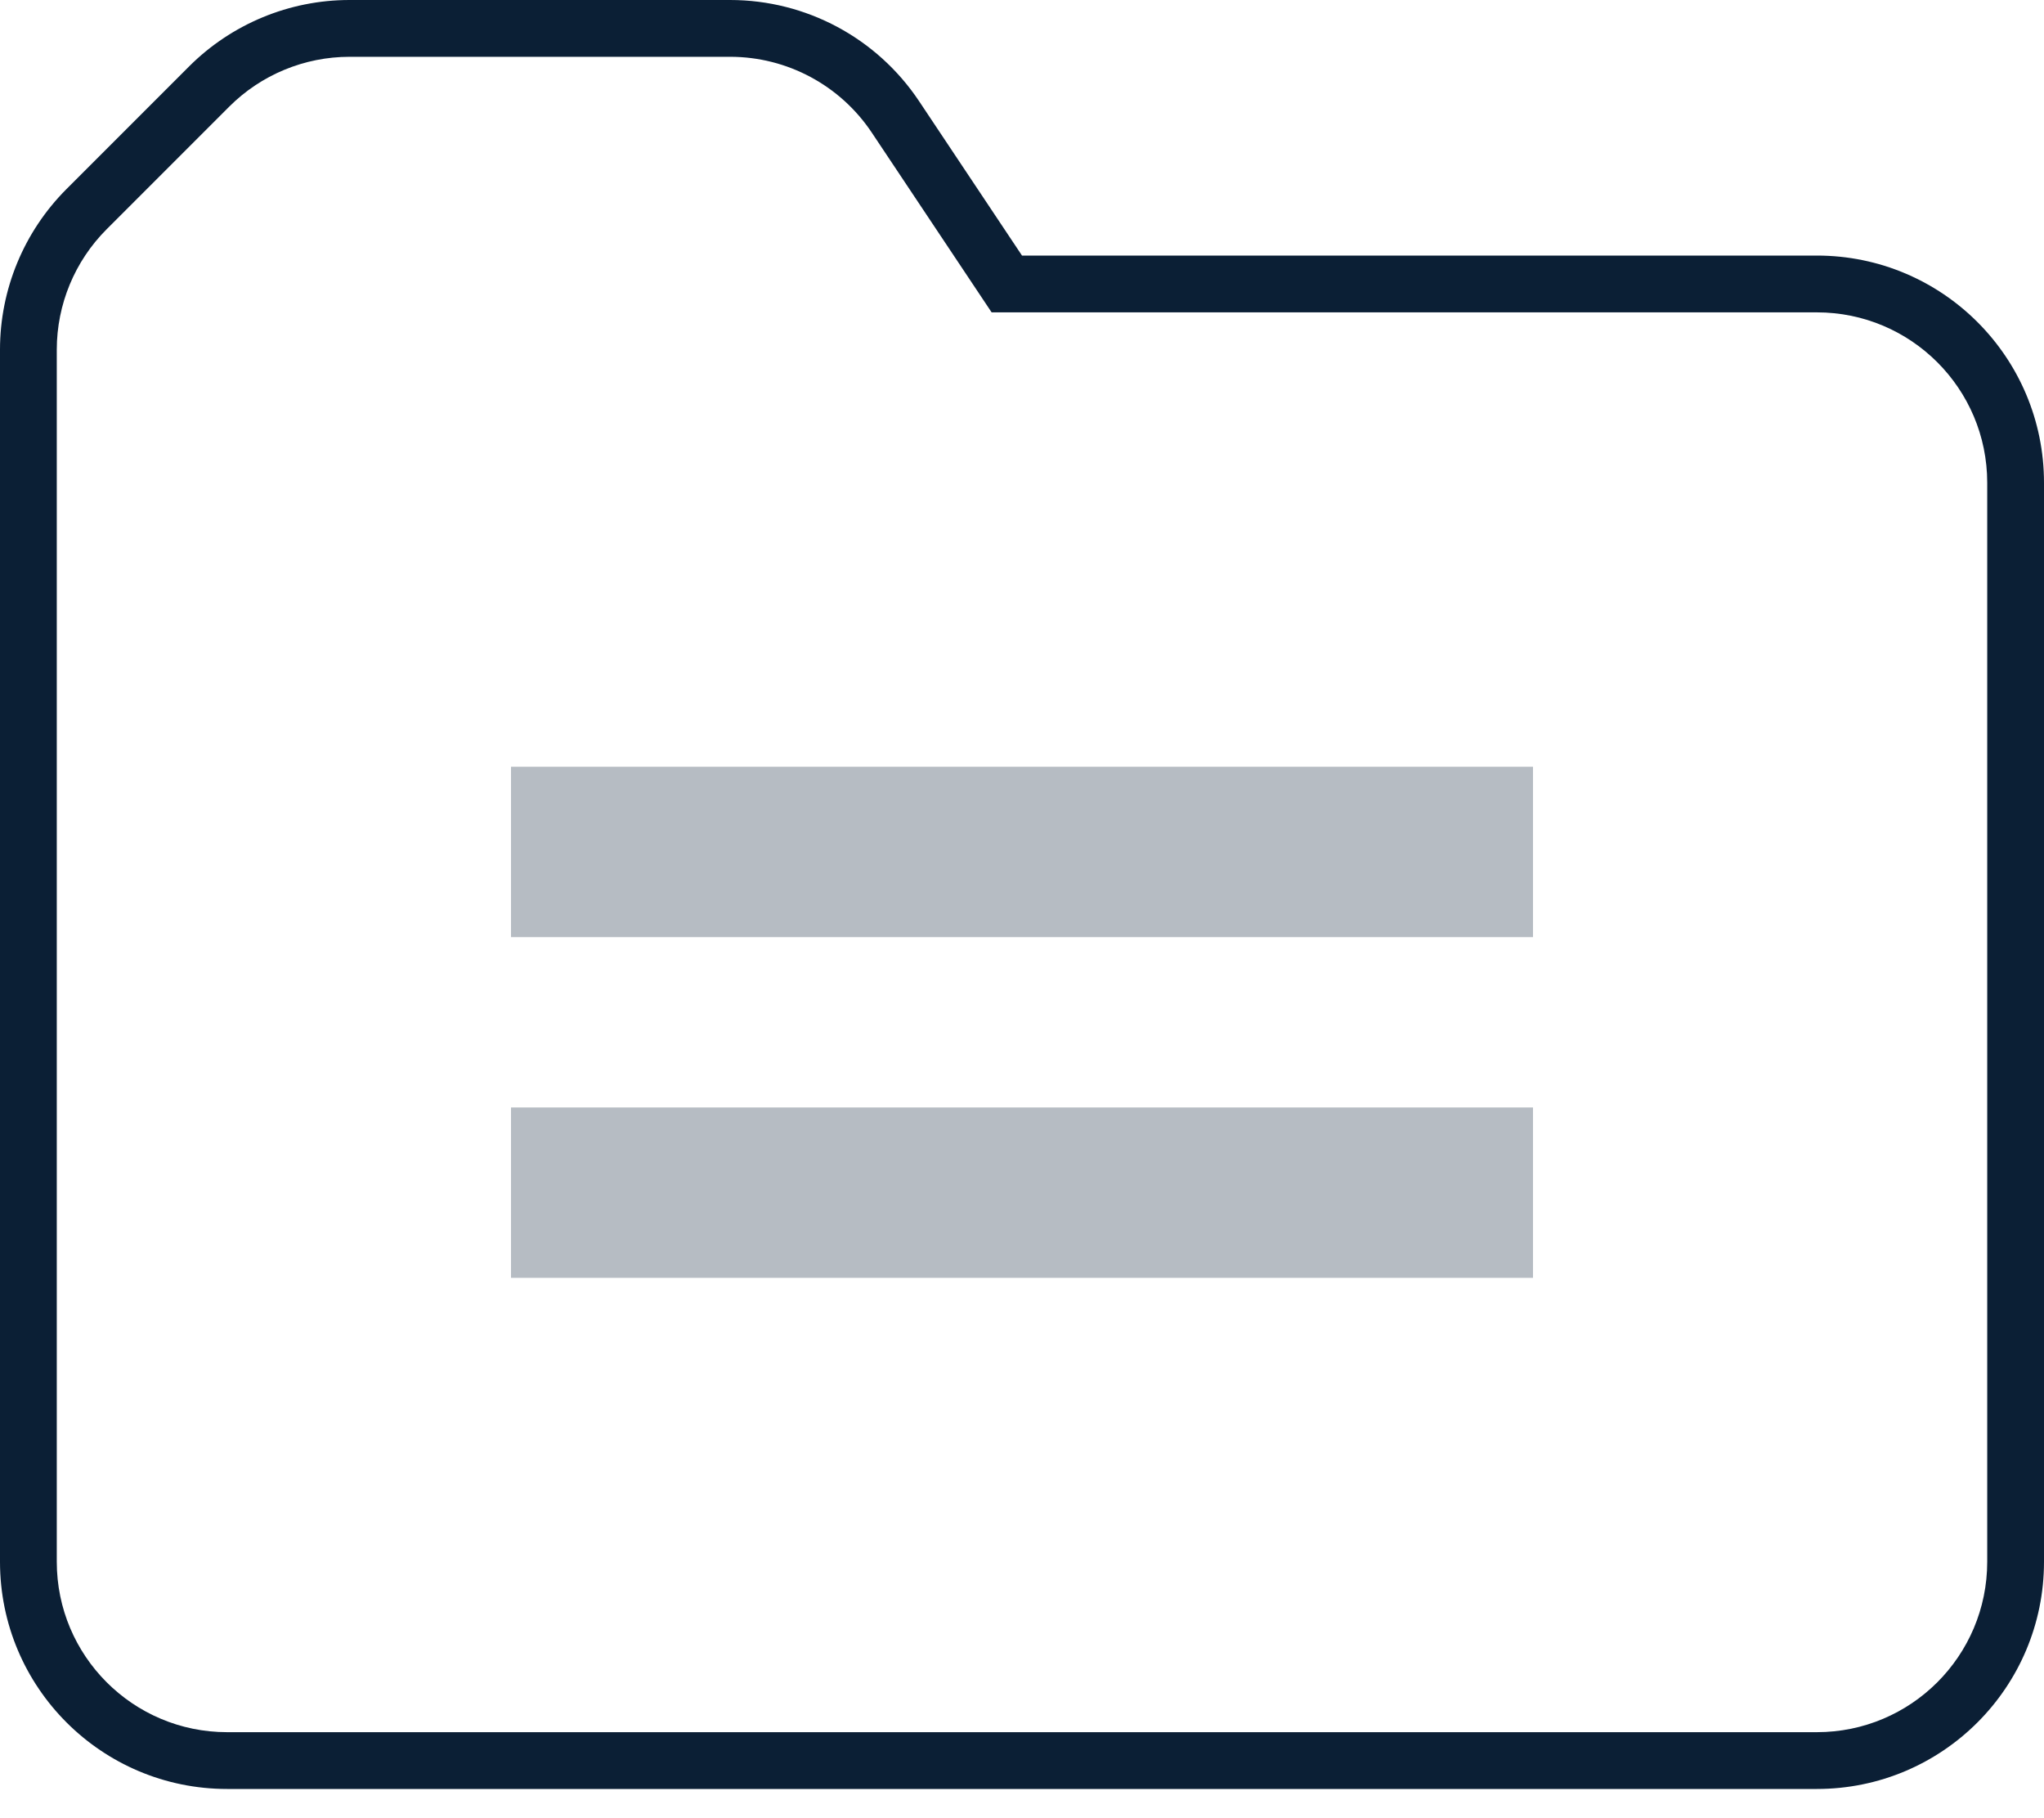
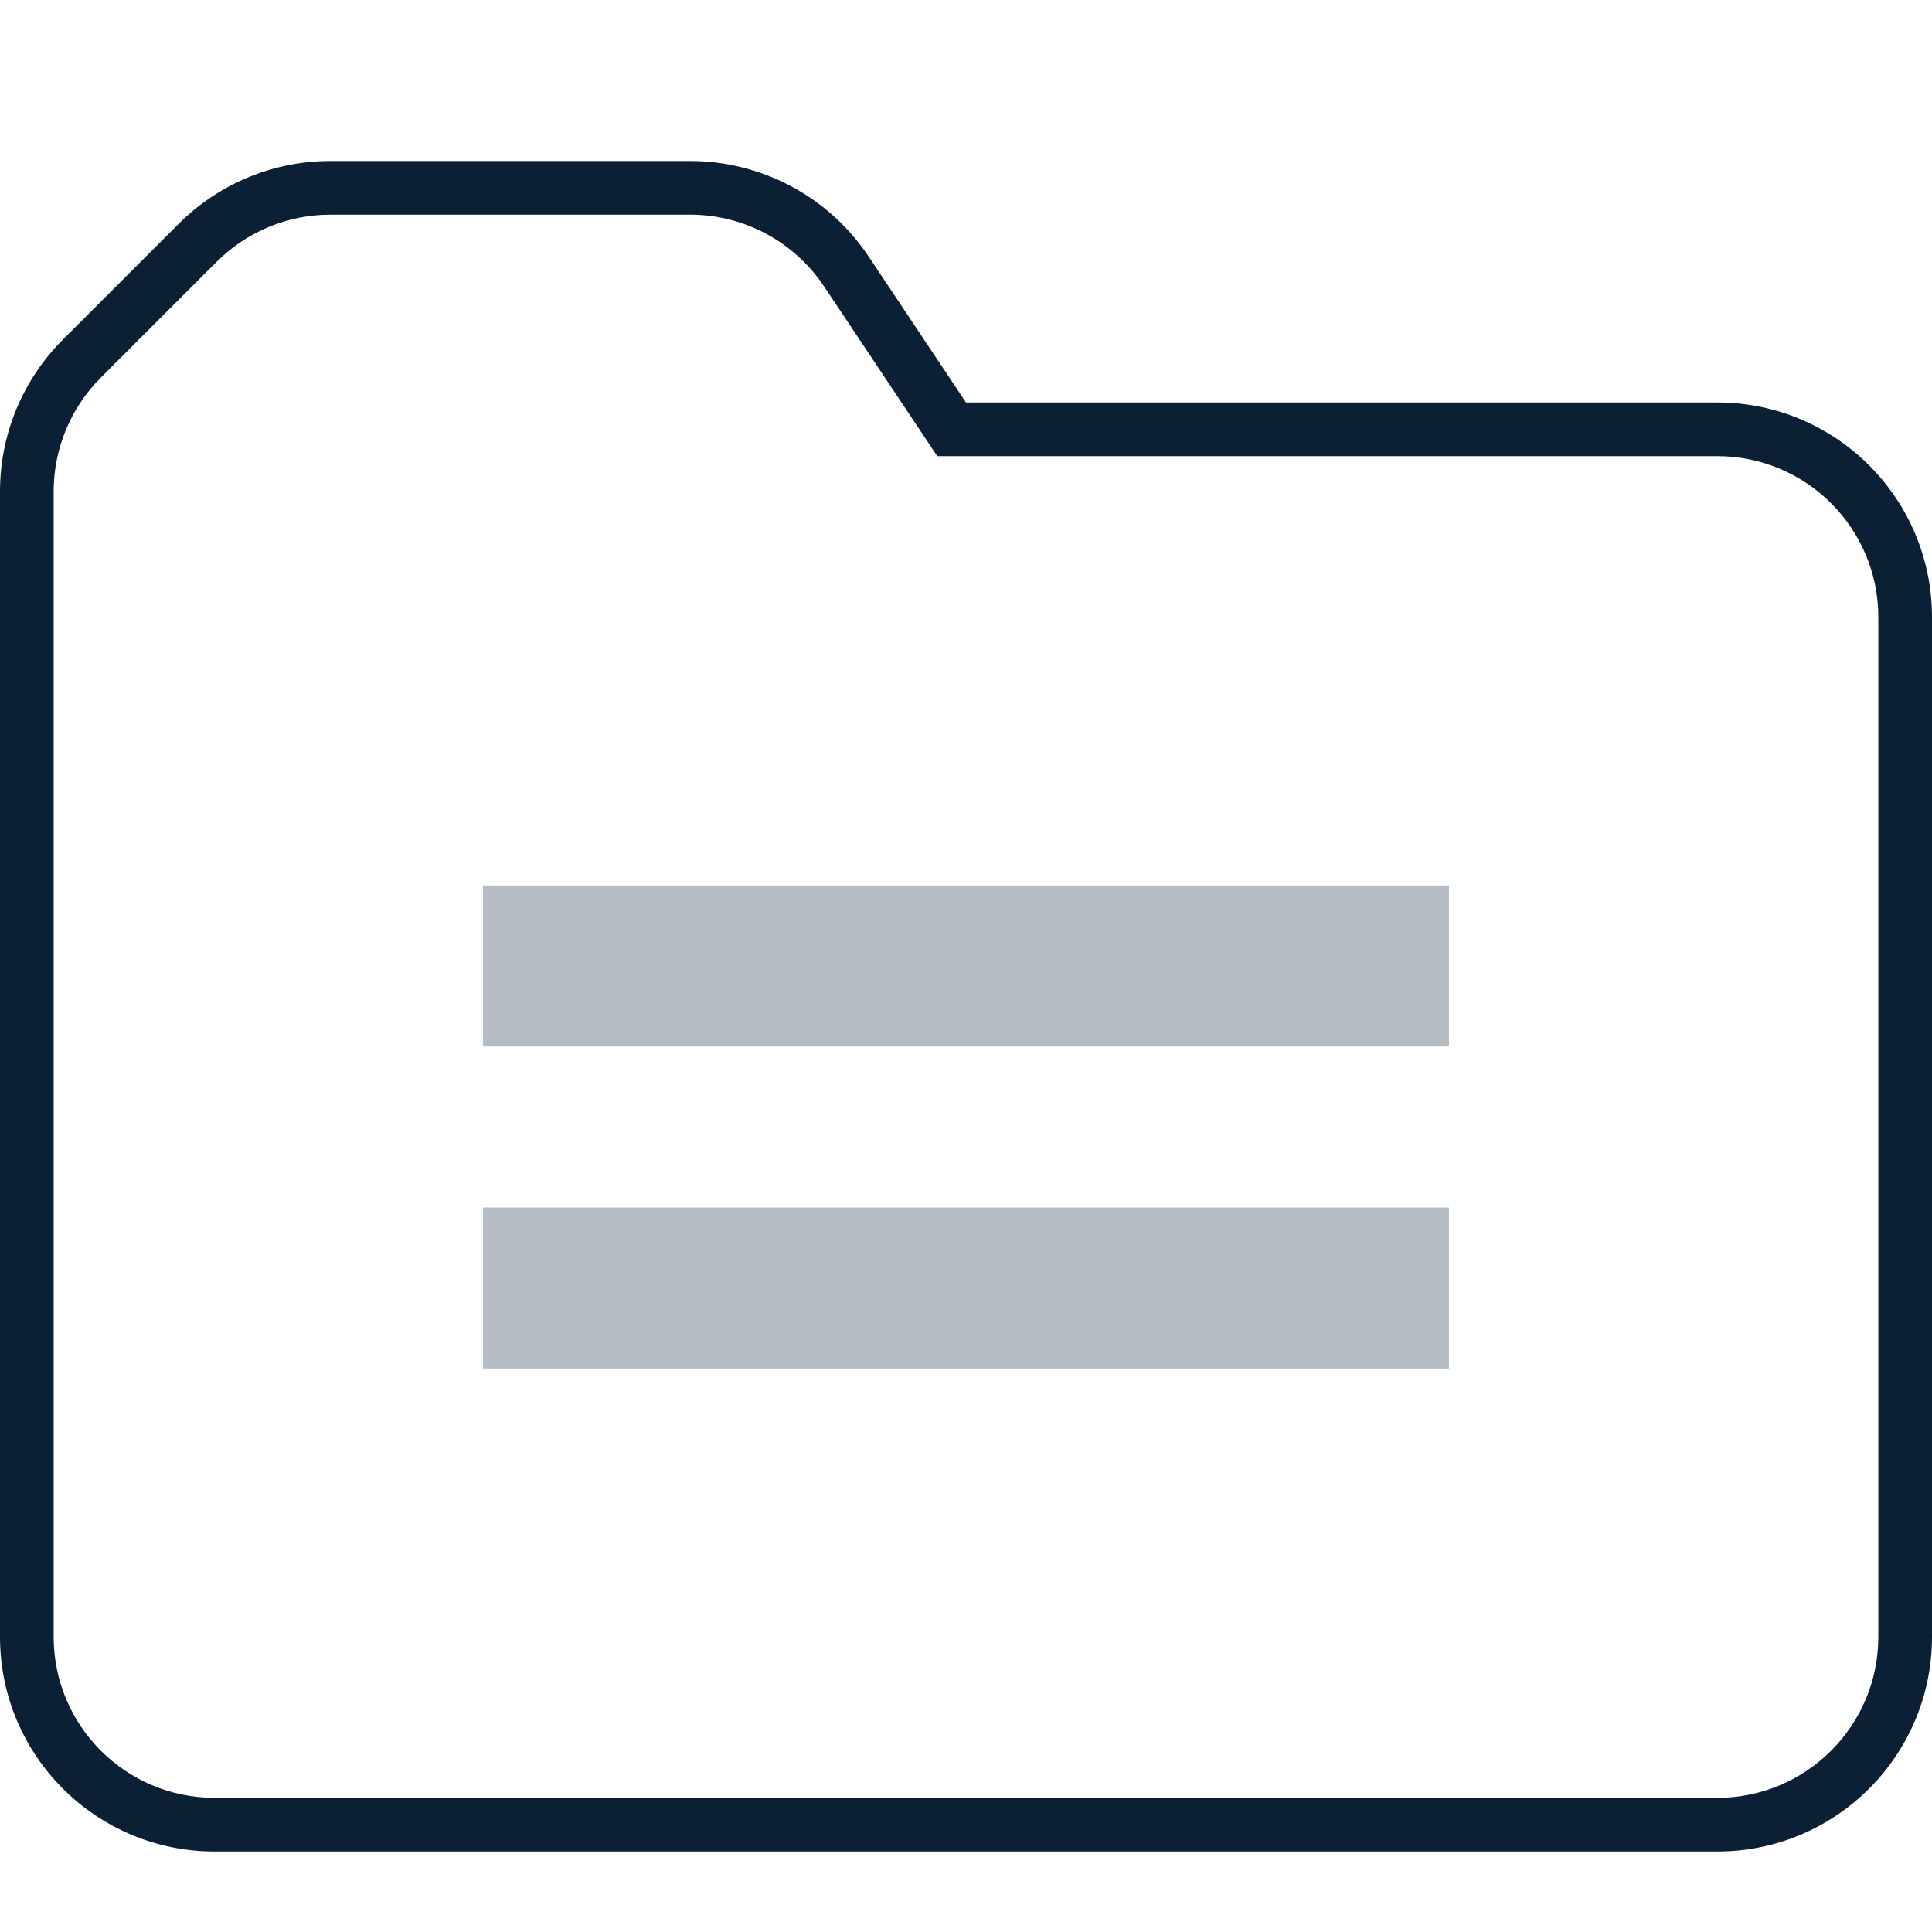
- <svg xmlns="http://www.w3.org/2000/svg" width="36" height="32" viewBox="0 0 36 32">
+ <svg xmlns="http://www.w3.org/2000/svg" width="36" height="36" viewBox="0 0 36 36">
  <g fill="none" fill-rule="evenodd">
-     <path d="M0-3h36v36H0z" />
-     <path fill="#0B1F35" fill-rule="nonzero" d="M1.879 4.036A3 3 0 0 0 1 6.156V27.5a3 3 0 0 0 3 3h28a3 3 0 0 0 3-3v-19a3 3 0 0 0-3-3H17.465l-2.11-3.164A3 3 0 0 0 12.86 1H6.157a3 3 0 0 0-2.121.879L1.879 4.036zm-.707-.708l2.156-2.156A4 4 0 0 1 6.157 0h6.702a4 4 0 0 1 3.328 1.781L18 4.5h14a4 4 0 0 1 4 4v19a4 4 0 0 1-4 4H4a4 4 0 0 1-4-4V6.157a4 4 0 0 1 1.172-2.829z" />
-     <path fill="#0B1F35" d="M9 13.5h18v3H9zm0 6h18v3H9z" opacity=".3" />
+     <path d="M0 0h36v36H0z" />
+     <path d="M1.879 7.036A3 3 0 0 0 1 9.156V30.5a3 3 0 0 0 3 3h28a3 3 0 0 0 3-3v-19a3 3 0 0 0-3-3H17.465l-2.11-3.164A3 3 0 0 0 12.86 4H6.157a3 3 0 0 0-2.121.879L1.879 7.036zm-.707-.708l2.156-2.156A4 4 0 0 1 6.157 3h6.702a4 4 0 0 1 3.328 1.781L18 7.5h14a4 4 0 0 1 4 4v19a4 4 0 0 1-4 4H4a4 4 0 0 1-4-4V9.157a4 4 0 0 1 1.172-2.829z" fill="#0B1F35" fill-rule="nonzero" />
+     <path d="M9 16.5h18v3H9v-3zm0 6h18v3H9v-3z" fill="#0B1F35" fill-rule="nonzero" opacity=".3" />
  </g>
</svg>
